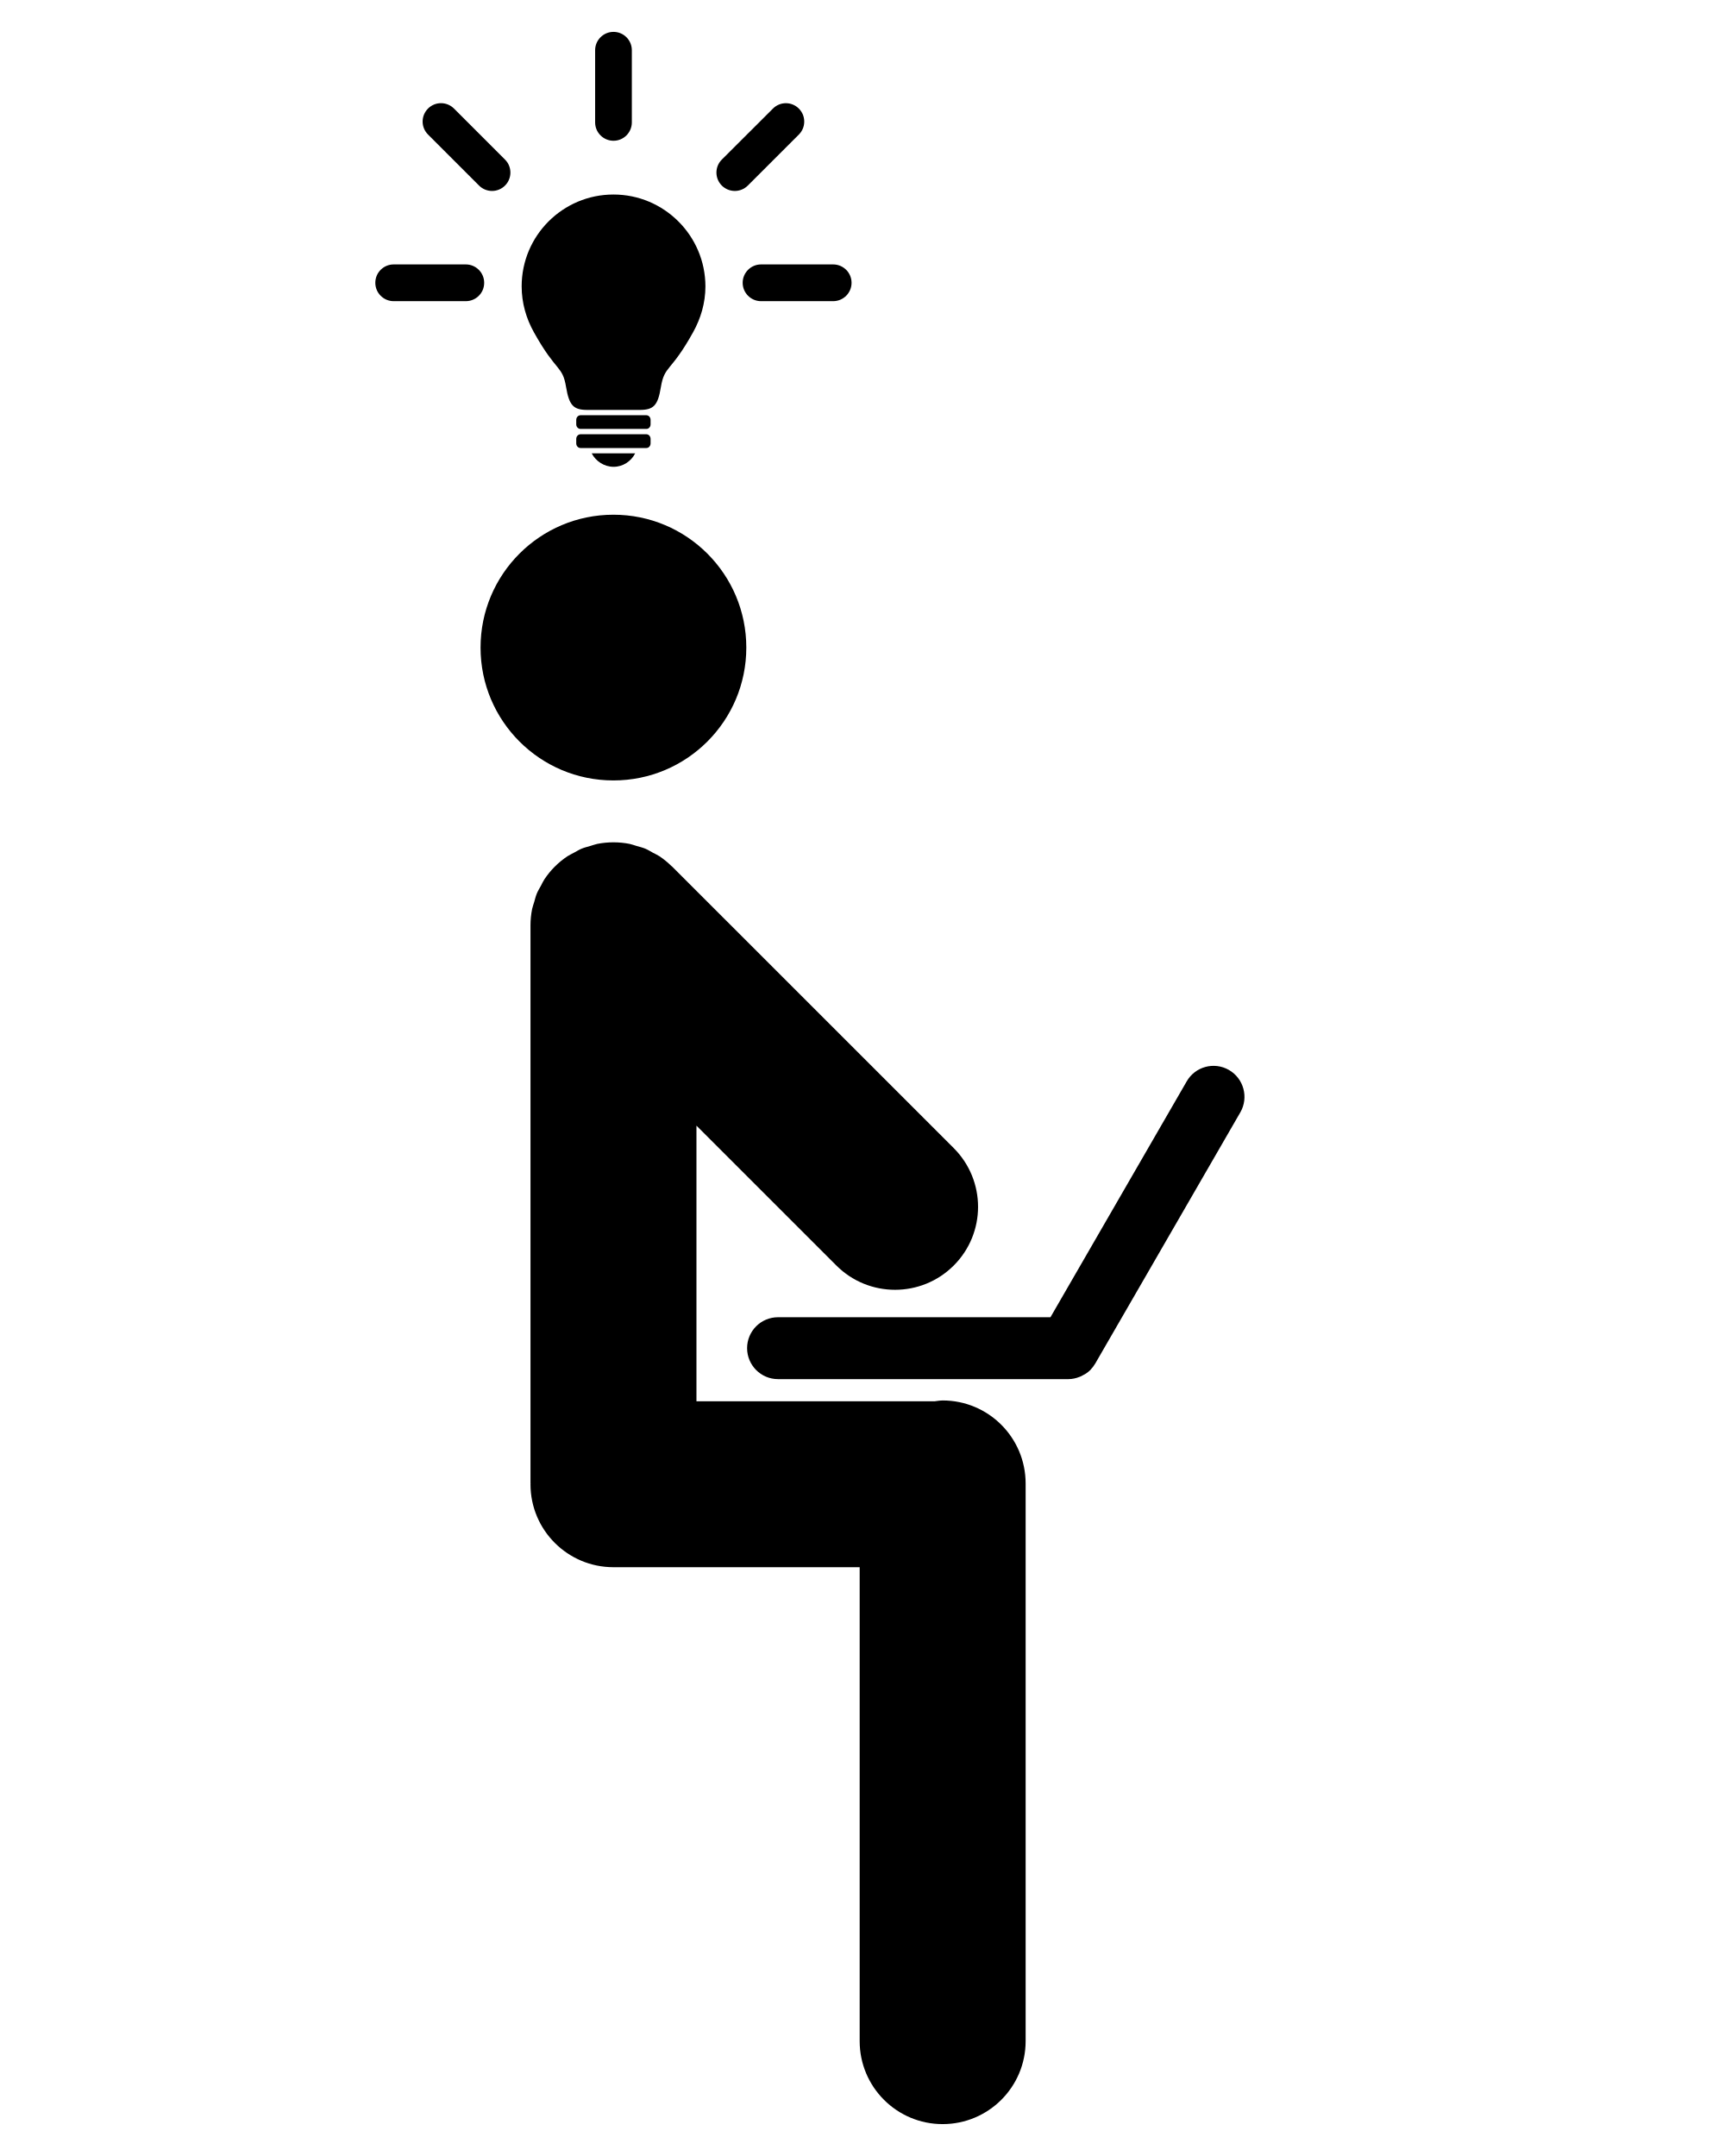
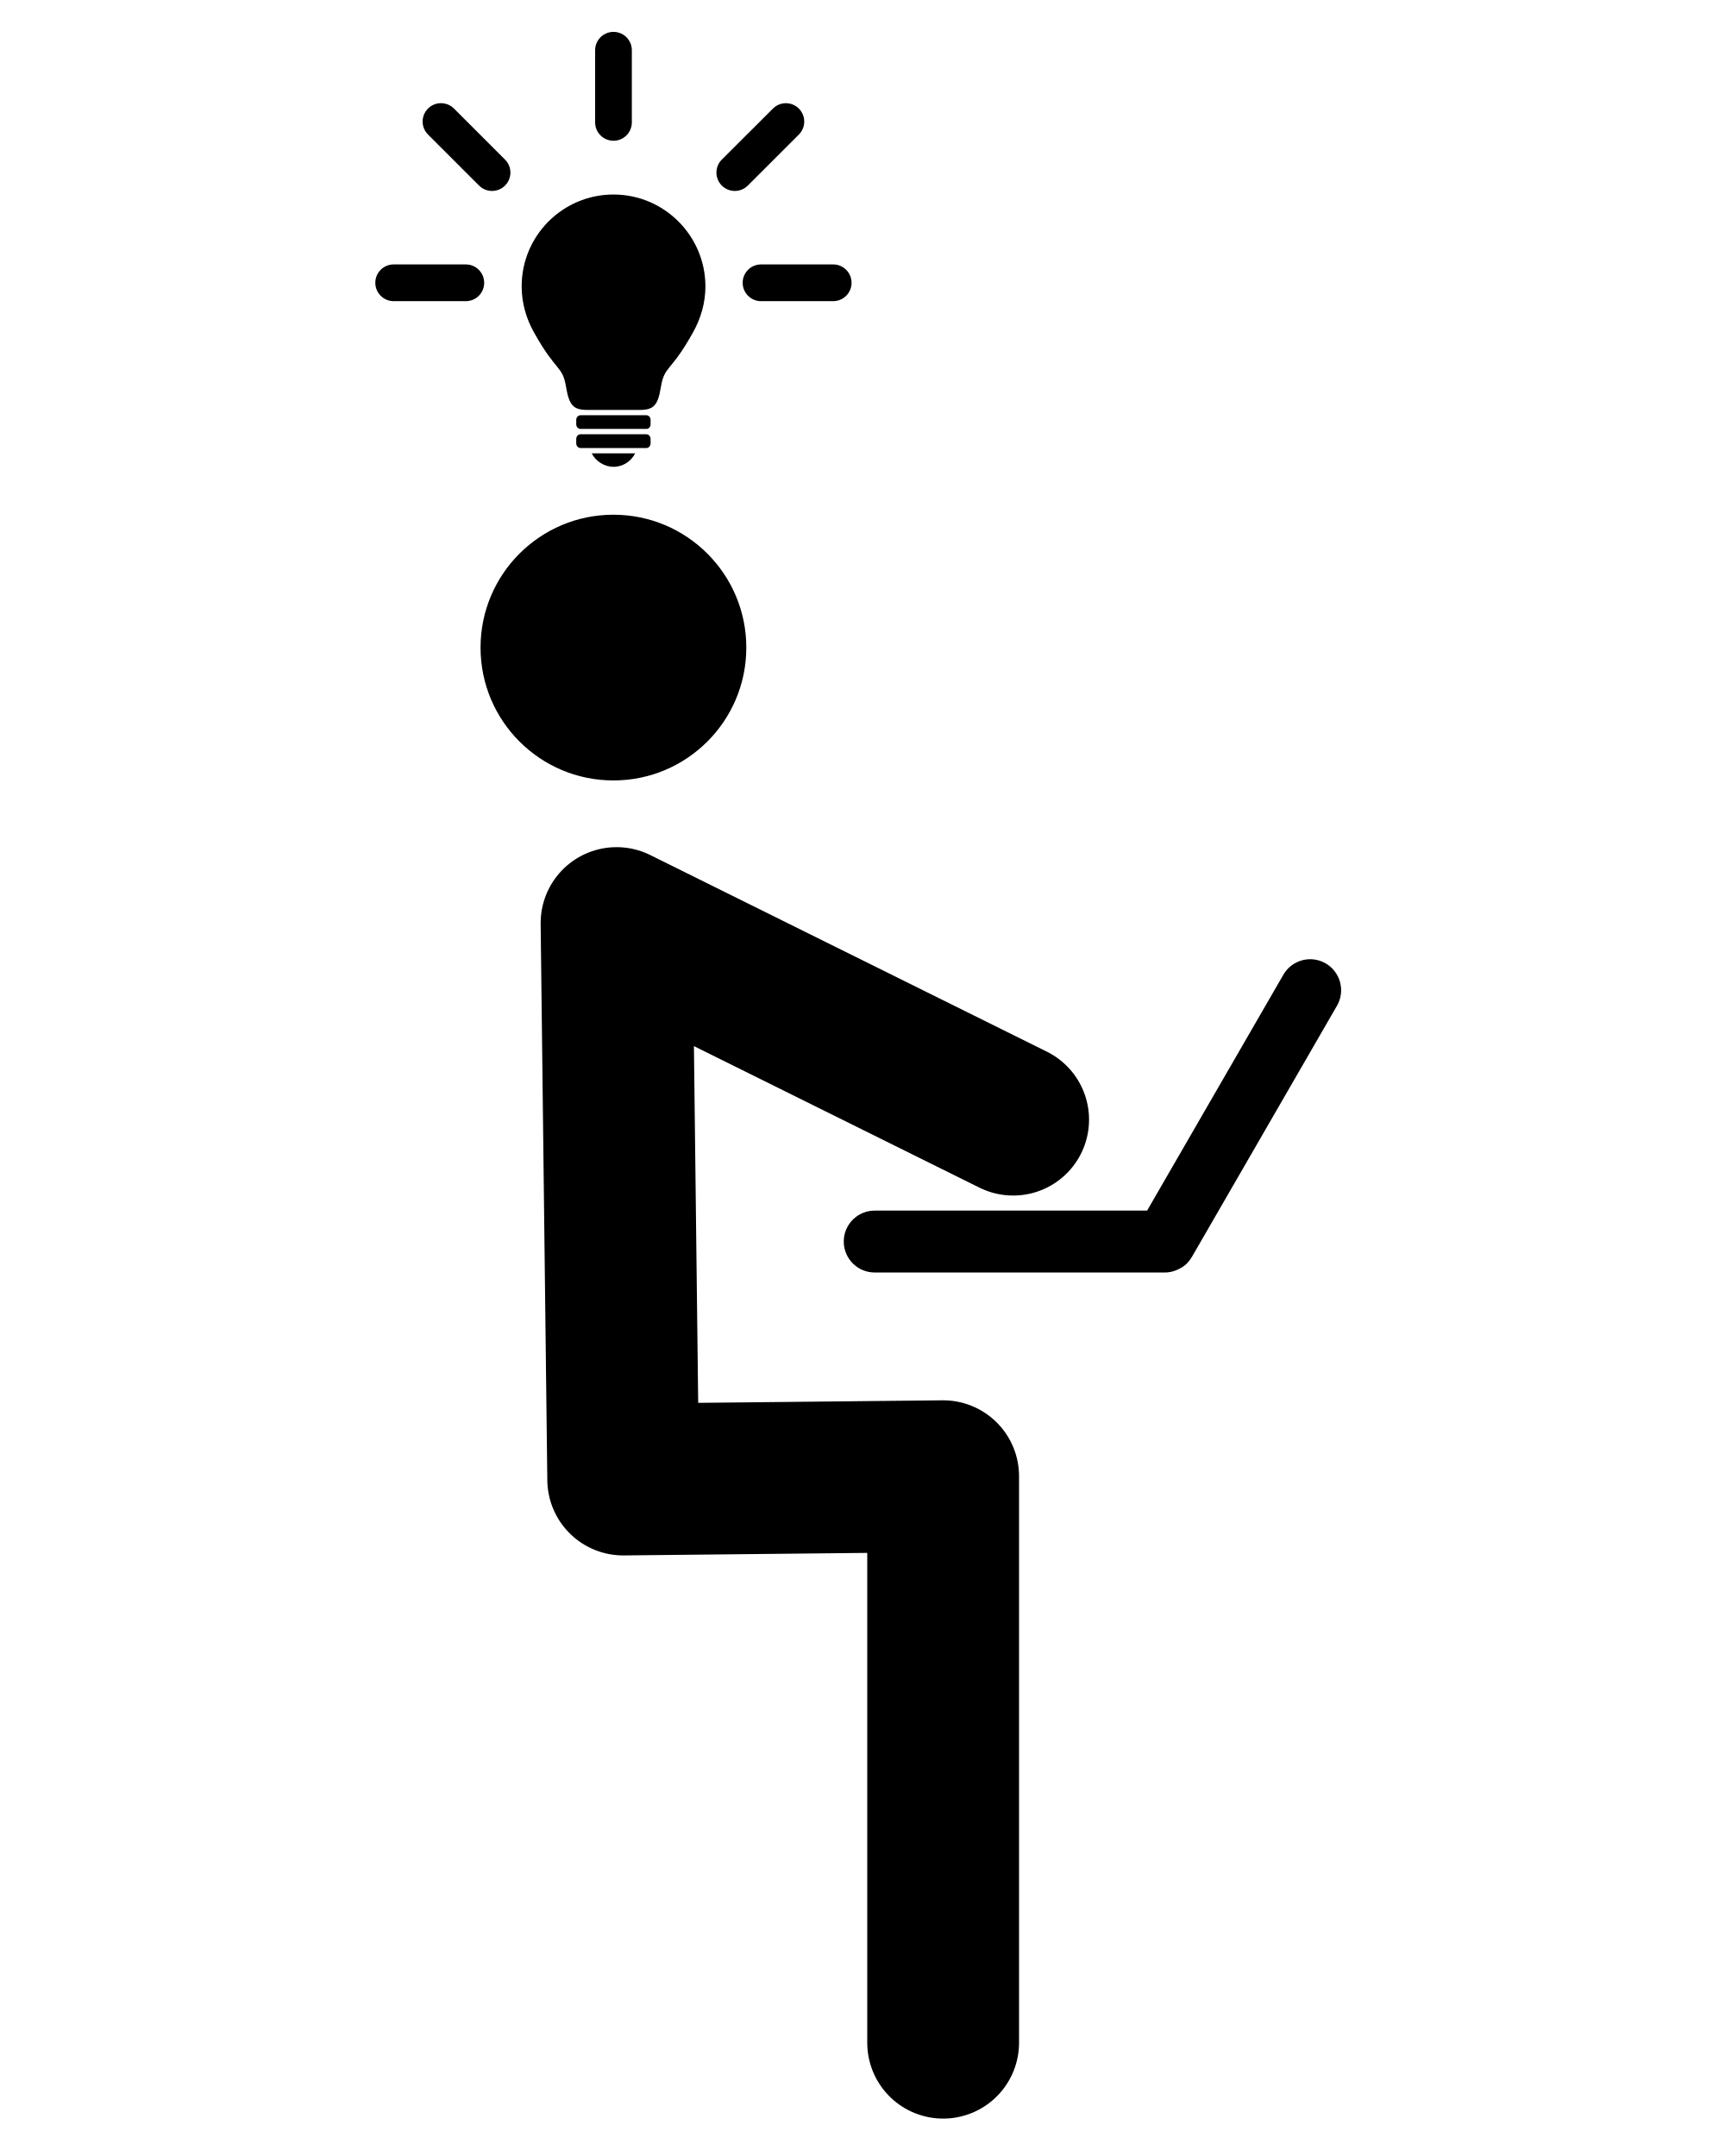
- <svg xmlns="http://www.w3.org/2000/svg" version="1.1" x="0px" y="0px" viewBox="0 0 100 125" enable-background="new 0 0 100 100" xml:space="preserve" id="svg4316">
+ <svg xmlns="http://www.w3.org/2000/svg" id="svg4316" xml:space="preserve" enable-background="new 0 0 100 100" viewBox="0 0 100 125" y="0px" x="0px" version="1.1">
  <defs id="defs4378" />
-   <g id="g4318" transform="matrix(1.380445,0,0,1.380445,-21.75323,-3.099584)">
+   <g transform="matrix(1.380445,0,0,1.380445,-21.75323,-3.099584)" id="g4318">
    <g id="g4320">
      <g id="g4322">
        <g id="g4324">
-           <path d="m 42.904,21.062 c 0.097,0 0.175,-0.088 0.175,-0.195 l 0,-0.187 c 0,-0.107 -0.078,-0.196 -0.175,-0.196 l -2.766,0 c -0.1,0 -0.181,0.088 -0.181,0.196 l 0,0.187 c 0,0.108 0.081,0.195 0.181,0.195 l 2.766,0 z" id="path4326" style="fill:#000000" />
+           <path style="fill:#000000" id="path4326" d="m 42.904,21.062 c 0.097,0 0.175,-0.088 0.175,-0.195 l 0,-0.187 c 0,-0.107 -0.078,-0.196 -0.175,-0.196 l -2.766,0 c -0.1,0 -0.181,0.088 -0.181,0.196 l 0,0.187 c 0,0.108 0.081,0.195 0.181,0.195 l 2.766,0 z" />
        </g>
      </g>
      <g id="g4328">
        <g id="g4330">
-           <path d="m 42.904,20.26 c 0.097,0 0.175,-0.086 0.175,-0.193 l 0,-0.187 c 0,-0.107 -0.078,-0.195 -0.175,-0.195 l -2.766,0 c -0.1,0 -0.181,0.088 -0.181,0.195 l 0,0.187 c 0,0.107 0.081,0.193 0.181,0.193 l 2.766,0 z" id="path4332" style="fill:#000000" />
+           <path style="fill:#000000" id="path4332" d="m 42.904,20.26 c 0.097,0 0.175,-0.086 0.175,-0.193 l 0,-0.187 c 0,-0.107 -0.078,-0.195 -0.175,-0.195 l -2.766,0 c -0.1,0 -0.181,0.088 -0.181,0.195 l 0,0.187 c 0,0.107 0.081,0.193 0.181,0.193 l 2.766,0 z" />
        </g>
      </g>
      <g id="g4334">
        <g id="g4336">
-           <path d="m 42.432,21.285 c -0.168,0.333 -0.512,0.566 -0.906,0.566 -0.398,0 -0.748,-0.236 -0.92,-0.566 l 1.826,0 0,0 z" id="path4338" style="fill:#000000" />
+           <path style="fill:#000000" id="path4338" d="m 42.432,21.285 c -0.168,0.333 -0.512,0.566 -0.906,0.566 -0.398,0 -0.748,-0.236 -0.92,-0.566 l 1.826,0 0,0 z" />
        </g>
      </g>
      <g id="g4340">
-         <path d="m 41.52,10.415 c -2.129,0 -3.855,1.728 -3.855,3.856 0,0.703 0.193,1.354 0.513,1.927 0.948,1.706 1.2,1.379 1.353,2.307 0.13,0.776 0.313,0.957 0.897,0.957 0.248,0 0.66,0 1.095,0 0.434,0 0.844,0 1.092,0 0.59,0 0.77,-0.181 0.896,-0.957 0.156,-0.929 0.409,-0.6 1.354,-2.307 0.318,-0.571 0.517,-1.223 0.517,-1.927 -0.005,-2.128 -1.734,-3.856 -3.862,-3.856 z" id="path4342" style="fill:#000000" />
+         <path style="fill:#000000" id="path4342" d="m 41.52,10.415 c -2.129,0 -3.855,1.728 -3.855,3.856 0,0.703 0.193,1.354 0.513,1.927 0.948,1.706 1.2,1.379 1.353,2.307 0.13,0.776 0.313,0.957 0.897,0.957 0.248,0 0.66,0 1.095,0 0.434,0 0.844,0 1.092,0 0.59,0 0.77,-0.181 0.896,-0.957 0.156,-0.929 0.409,-0.6 1.354,-2.307 0.318,-0.571 0.517,-1.223 0.517,-1.927 -0.005,-2.128 -1.734,-3.856 -3.862,-3.856 z" />
      </g>
    </g>
    <g id="g4344">
-       <path d="m 41.521,8.157 c -0.424,0 -0.771,-0.345 -0.771,-0.771 l 0,-3.031 c 0,-0.425 0.347,-0.771 0.771,-0.771 0.428,0 0.771,0.347 0.771,0.771 l 0,3.029 c 0,0.429 -0.345,0.773 -0.771,0.773 z" id="path4346" style="fill:#000000" />
+       <path style="fill:#000000" id="path4346" d="m 41.521,8.157 c -0.424,0 -0.771,-0.345 -0.771,-0.771 l 0,-3.031 c 0,-0.425 0.347,-0.771 0.771,-0.771 0.428,0 0.771,0.347 0.771,0.771 l 0,3.029 c 0,0.429 -0.345,0.773 -0.771,0.773 z" />
    </g>
    <g id="g4348">
-       <path d="m 36.422,10.265 c -0.197,0 -0.396,-0.075 -0.546,-0.226 L 33.732,7.895 c -0.301,-0.3 -0.301,-0.79 0,-1.09 0.302,-0.302 0.789,-0.302 1.092,0 l 2.142,2.143 c 0.302,0.3 0.302,0.79 0,1.091 -0.15,0.15 -0.346,0.226 -0.544,0.226 z" id="path4350" style="fill:#000000" />
+       <path style="fill:#000000" id="path4350" d="m 36.422,10.265 c -0.197,0 -0.396,-0.075 -0.546,-0.226 L 33.732,7.895 c -0.301,-0.3 -0.301,-0.79 0,-1.09 0.302,-0.302 0.789,-0.302 1.092,0 l 2.142,2.143 c 0.302,0.3 0.302,0.79 0,1.091 -0.15,0.15 -0.346,0.226 -0.544,0.226 z" />
    </g>
    <g id="g4352">
-       <path d="m 46.617,10.265 c -0.197,0 -0.395,-0.075 -0.547,-0.226 -0.301,-0.301 -0.301,-0.791 0,-1.091 l 2.147,-2.142 c 0.3,-0.302 0.787,-0.302 1.089,0 0.301,0.301 0.301,0.79 0,1.09 l -2.145,2.144 c -0.15,0.149 -0.348,0.225 -0.544,0.225 z" id="path4354" style="fill:#000000" />
+       <path style="fill:#000000" id="path4354" d="m 46.617,10.265 c -0.197,0 -0.395,-0.075 -0.547,-0.226 -0.301,-0.301 -0.301,-0.791 0,-1.091 l 2.147,-2.142 c 0.3,-0.302 0.787,-0.302 1.089,0 0.301,0.301 0.301,0.79 0,1.09 l -2.145,2.144 c -0.15,0.149 -0.348,0.225 -0.544,0.225 z" />
    </g>
    <g id="g4356">
-       <path d="m 50.746,14.894 -3.029,0 c -0.426,0 -0.771,-0.348 -0.771,-0.772 0,-0.424 0.347,-0.771 0.771,-0.771 l 3.029,0 c 0.427,0 0.773,0.346 0.773,0.771 0,0.425 -0.344,0.772 -0.773,0.772 z" id="path4358" style="fill:#000000" />
+       <path style="fill:#000000" id="path4358" d="m 50.746,14.894 -3.029,0 c -0.426,0 -0.771,-0.348 -0.771,-0.772 0,-0.424 0.347,-0.771 0.771,-0.771 l 3.029,0 c 0.427,0 0.773,0.346 0.773,0.771 0,0.425 -0.344,0.772 -0.773,0.772 z" />
    </g>
    <g id="g4360">
-       <path d="m 35.32,14.894 -3.03,0 c -0.427,0 -0.771,-0.348 -0.771,-0.772 0,-0.424 0.344,-0.771 0.771,-0.771 l 3.03,0 c 0.425,0 0.771,0.346 0.771,0.771 0.002,0.424 -0.343,0.772 -0.771,0.772 z" id="path4362" style="fill:#000000" />
+       <path style="fill:#000000" id="path4362" d="m 35.32,14.894 -3.03,0 c -0.427,0 -0.771,-0.348 -0.771,-0.772 0,-0.424 0.344,-0.771 0.771,-0.771 l 3.03,0 c 0.425,0 0.771,0.346 0.771,0.771 0.002,0.424 -0.343,0.772 -0.771,0.772 z" />
    </g>
  </g>
-   <path style="fill:#000000;stroke:#000000;stroke-width:1.43;stroke-miterlimit:4;stroke-dasharray:none;stroke-opacity:1" id="path4366" d="m 70.888,62.655 c -0.515,-0.298 -1.178,-0.121 -1.473,0.396 l -8.106,14.034 -16.206,0 c -0.596,0 -1.078,0.483 -1.078,1.078 0,0.595 0.483,1.081 1.078,1.081 l 16.829,0 c 0.128,0 0.254,-0.029 0.373,-0.076 0.029,-0.012 0.057,-0.023 0.087,-0.035 0.11,-0.051 0.215,-0.116 0.305,-0.204 0.003,-0.003 0.005,-0.008 0.008,-0.014 0.062,-0.062 0.121,-0.133 0.164,-0.21 l 8.418,-14.576 c 0.294,-0.515 0.116,-1.175 -0.399,-1.474 z" />
-   <circle style="fill:#000000" id="circle4368" r="7.703" cy="37.545" cx="35.561" />
-   <path style="fill:#000000" id="path4370" d="m 54.645,81.196 c -0.153,0 -0.3,0.029 -0.45,0.046 l -13.821,0 0,-15.98 8.111,8.11 c 1.879,1.877 4.924,1.877 6.804,0 1.88,-1.879 1.88,-4.925 0,-6.807 L 38.964,50.241 c -0.014,-0.012 -0.028,-0.019 -0.039,-0.03 -0.214,-0.208 -0.445,-0.4 -0.694,-0.567 -0.124,-0.081 -0.258,-0.139 -0.385,-0.207 -0.146,-0.081 -0.287,-0.17 -0.442,-0.235 -0.163,-0.066 -0.333,-0.106 -0.5,-0.155 -0.134,-0.037 -0.261,-0.09 -0.399,-0.119 -0.623,-0.123 -1.264,-0.123 -1.886,0 -0.138,0.029 -0.266,0.081 -0.4,0.119 -0.167,0.05 -0.335,0.088 -0.497,0.155 -0.157,0.065 -0.3,0.155 -0.447,0.235 -0.127,0.07 -0.26,0.127 -0.38,0.207 -0.262,0.175 -0.508,0.374 -0.73,0.598 -0.001,0 -0.003,0 -0.003,0.001 -0.224,0.224 -0.424,0.471 -0.6,0.734 -0.08,0.119 -0.135,0.248 -0.202,0.373 -0.083,0.15 -0.174,0.295 -0.24,0.456 -0.066,0.159 -0.104,0.326 -0.152,0.49 -0.039,0.137 -0.092,0.266 -0.121,0.407 -0.061,0.311 -0.094,0.625 -0.094,0.941 0,0.001 0,0.001 0,0.001 l 0,32.334 c 0,0.011 0.004,0.025 0.004,0.037 0,0.011 -0.004,0.028 -0.004,0.036 0,2.659 2.155,4.811 4.811,4.811 l 14.272,0 0,27.476 c 0,2.659 2.153,4.812 4.809,4.812 2.659,0 4.812,-2.155 4.812,-4.812 l 0,-32.33 c -0.001,-2.659 -2.155,-4.814 -4.814,-4.814 z" />
+   <path d="m 76.491,56.473 c -0.515,-0.298 -1.178,-0.121 -1.473,0.396 l -8.106,14.034 -16.206,0 c -0.596,0 -1.078,0.483 -1.078,1.078 0,0.595 0.483,1.081 1.078,1.081 l 16.829,0 c 0.128,0 0.254,-0.029 0.373,-0.076 0.029,-0.012 0.057,-0.023 0.087,-0.035 0.11,-0.051 0.215,-0.116 0.305,-0.204 0.003,-0.003 0.005,-0.008 0.008,-0.014 0.062,-0.062 0.121,-0.133 0.164,-0.21 l 8.418,-14.576 c 0.294,-0.515 0.116,-1.175 -0.399,-1.474 z" id="path4366" style="fill:#000000;stroke:#000000;stroke-width:1.43;stroke-miterlimit:4;stroke-dasharray:none;stroke-opacity:1" />
+   <circle cx="35.561" cy="37.545" r="7.703" id="circle4368" style="fill:#000000" />
+   <path id="path5162" d="m 54.675,118.431 -1e-6,-32.844 -18.547,0.193 -0.386,-32.264 22.991,11.399" style="fill:none;fill-rule:evenodd;stroke:#000000;stroke-width:8.8;stroke-linecap:round;stroke-linejoin:round;stroke-miterlimit:4;stroke-dasharray:none;stroke-opacity:1" />
</svg>
